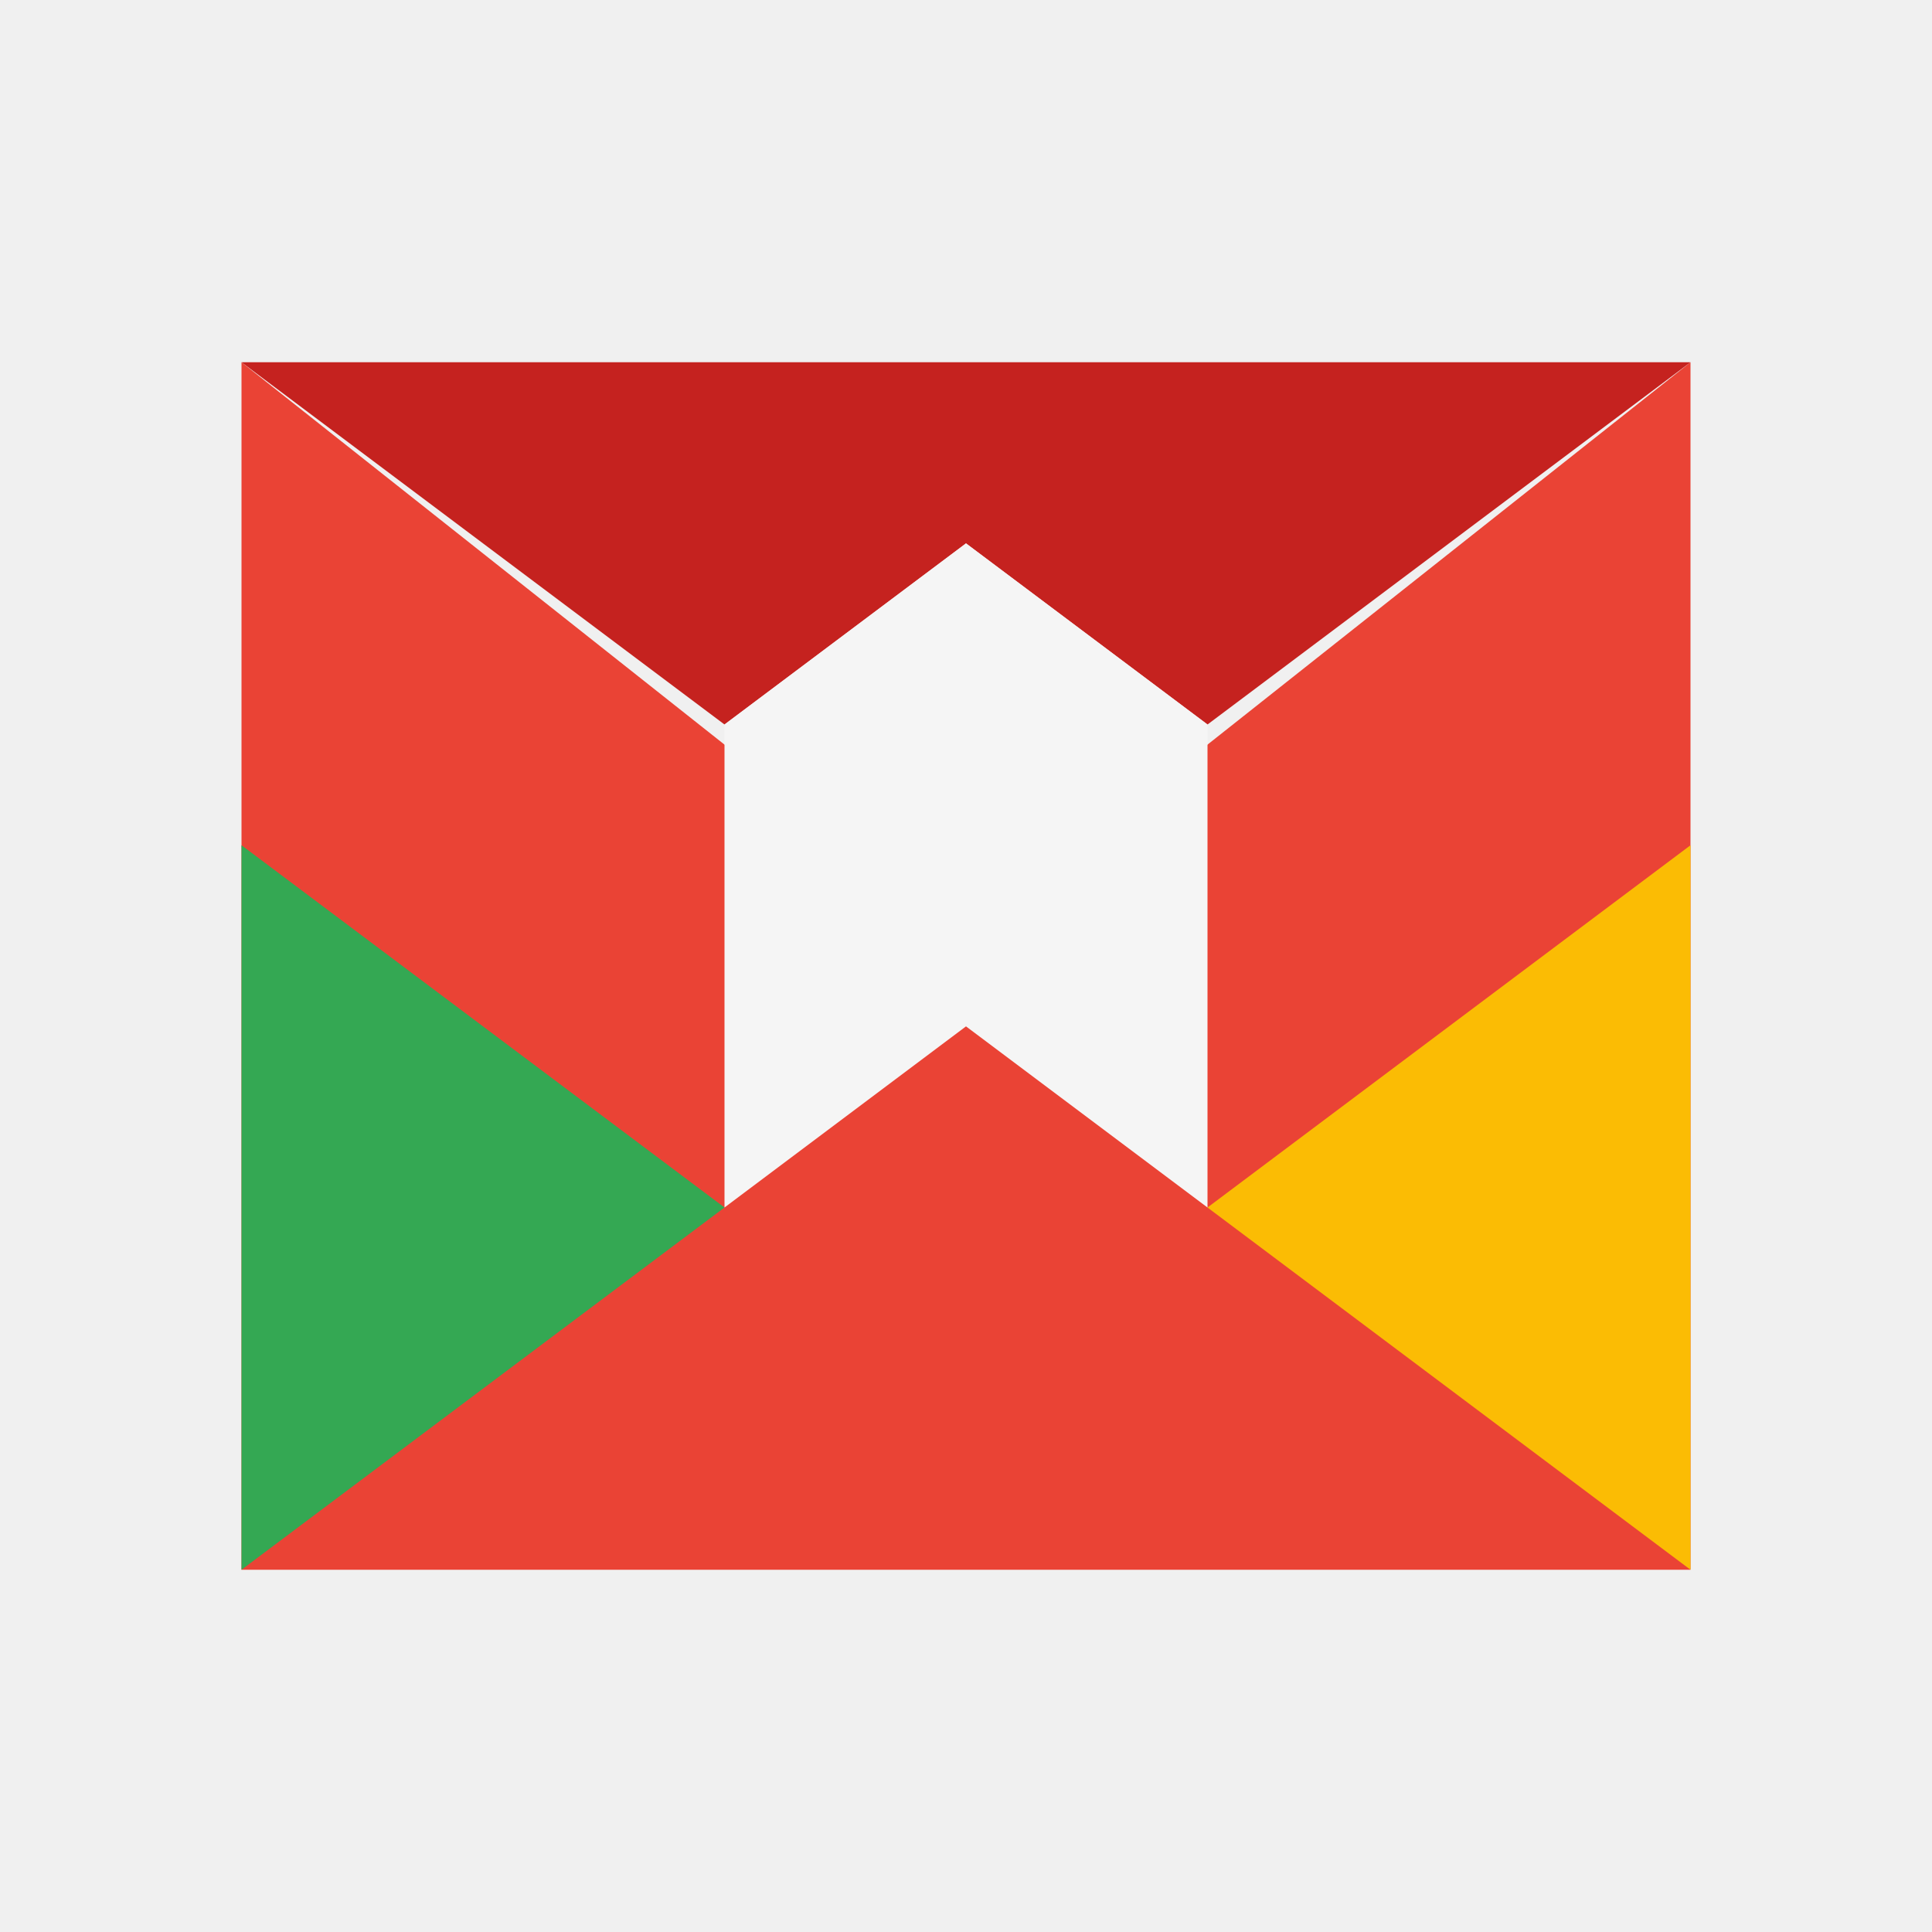
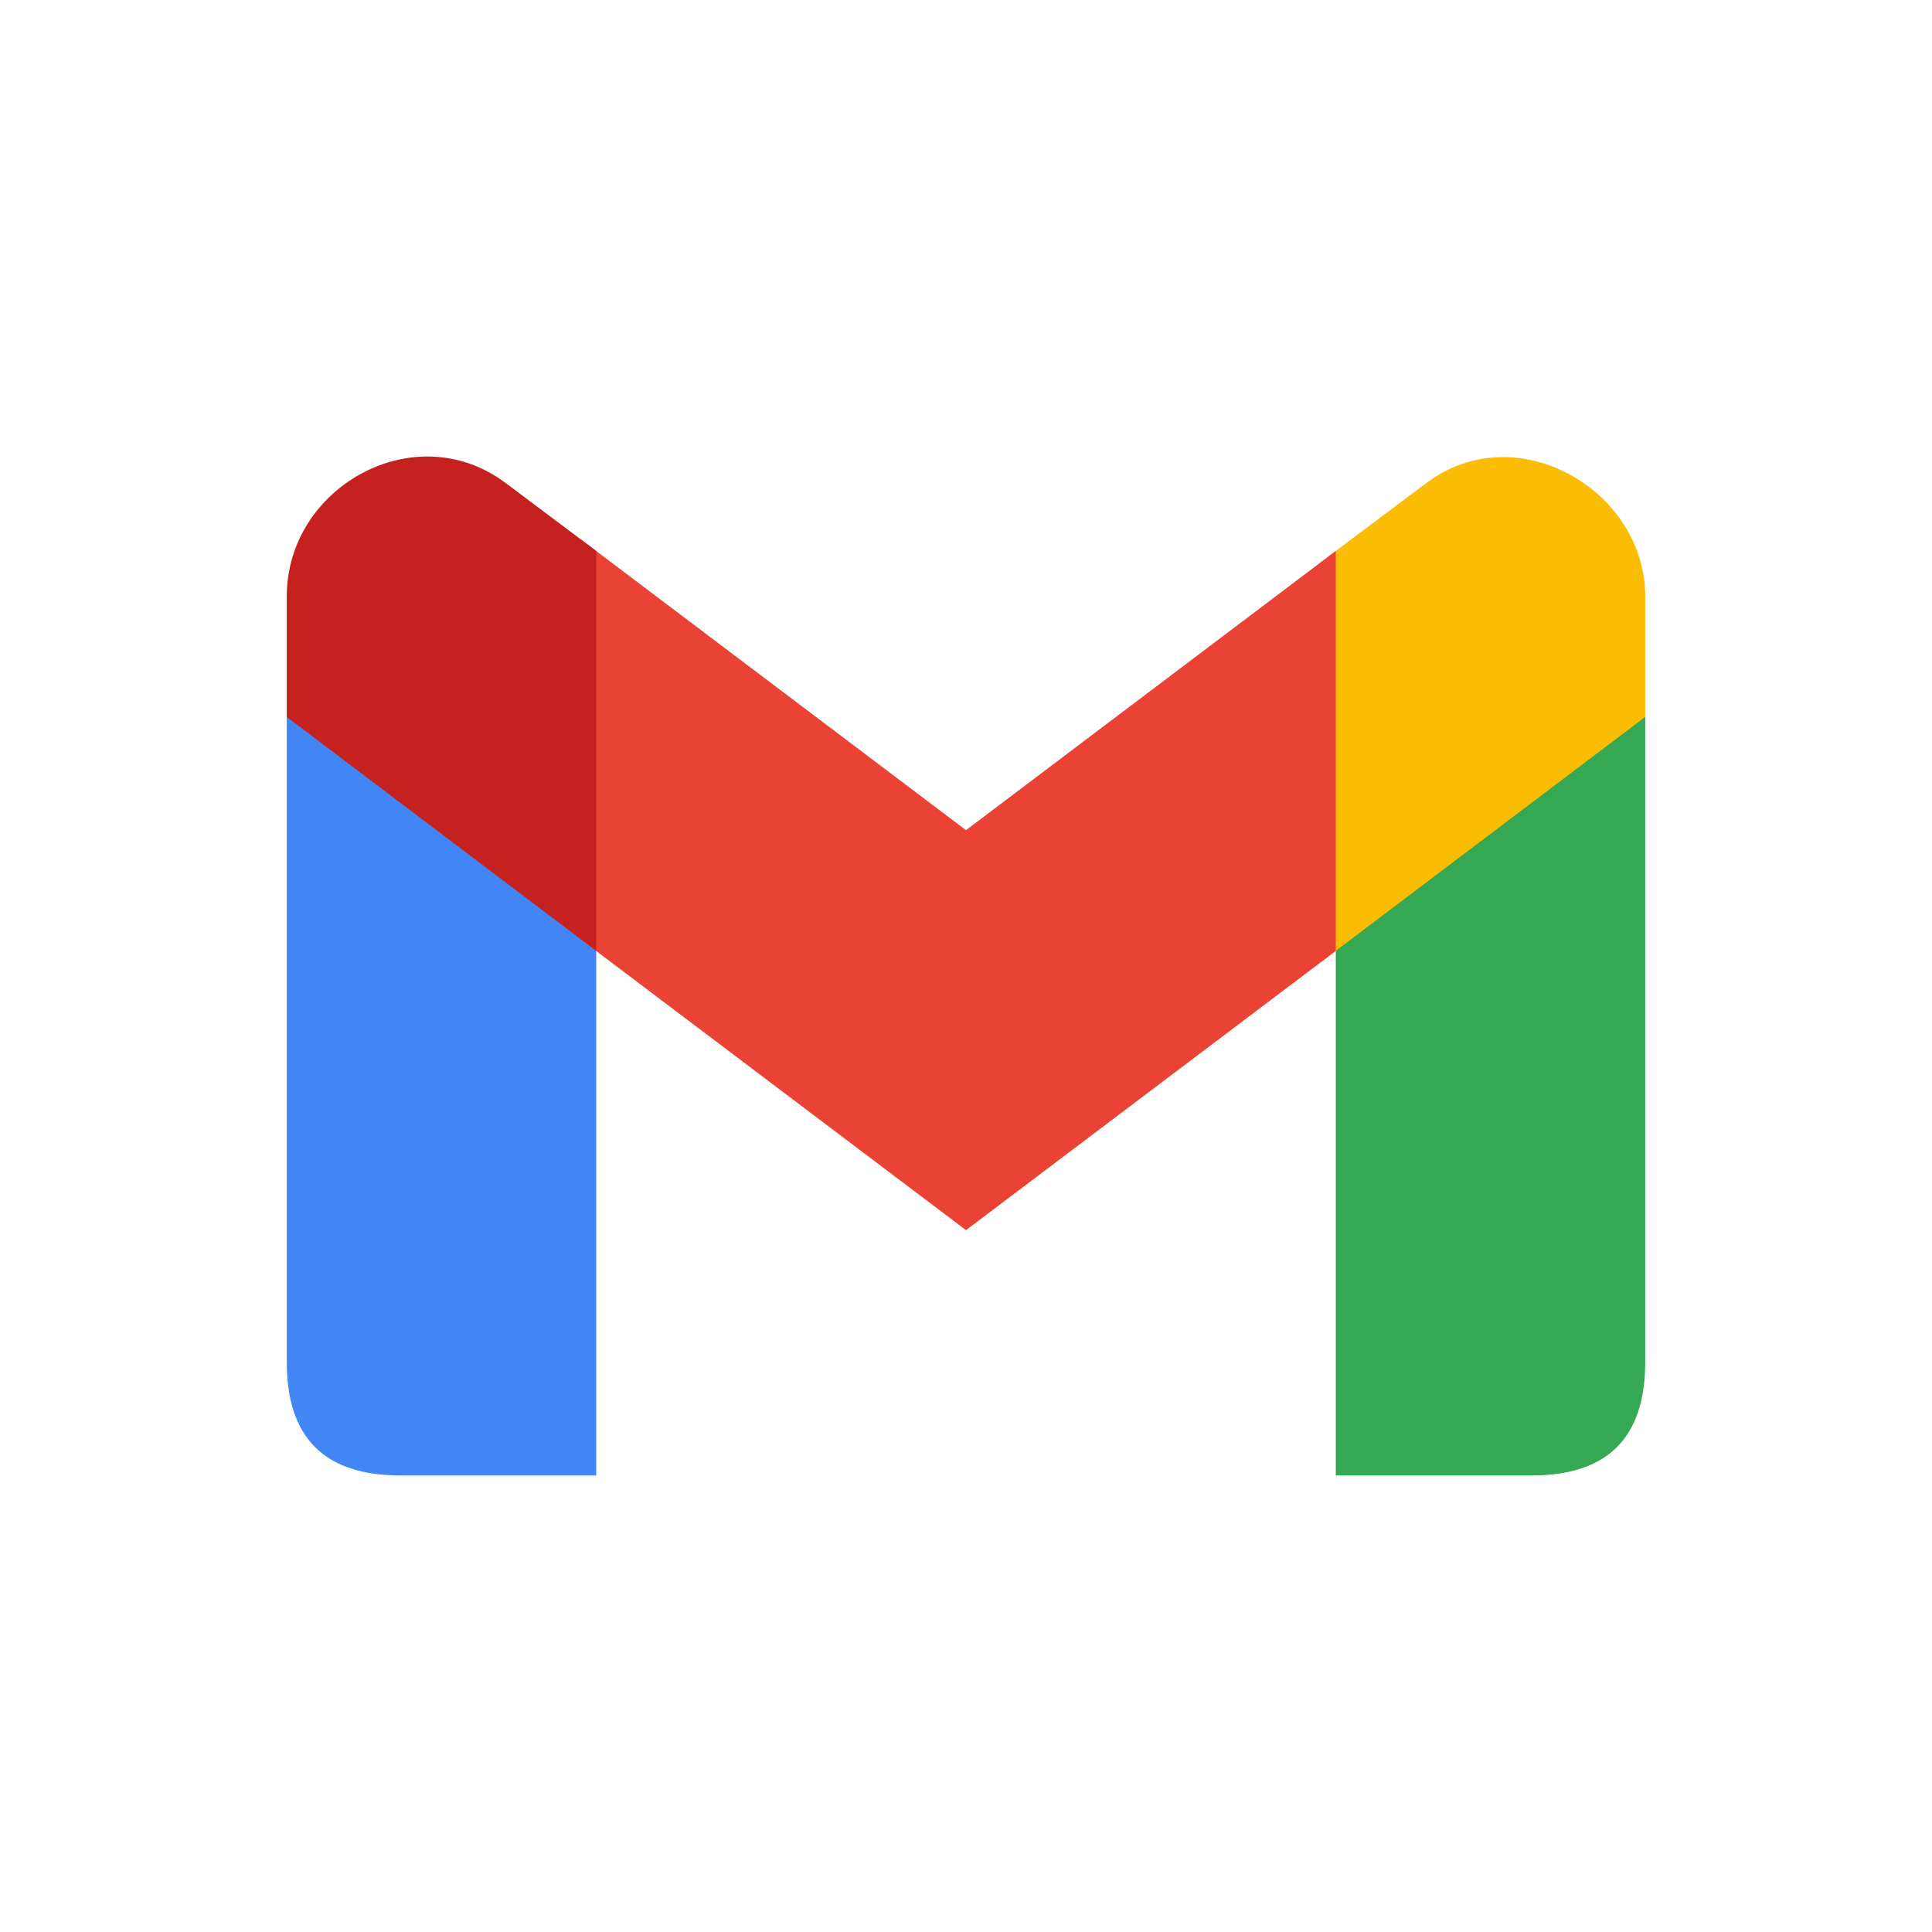
- <svg xmlns="http://www.w3.org/2000/svg" viewBox="0 0 48 48" role="img" aria-hidden="true">
-   <path fill="#EA4335" d="M6 39V9l18 14.25L42 9v30z" />
-   <path fill="#34A853" d="M6 39l12-9-12-9z" />
-   <path fill="#FBBC04" d="M42 39l-12-9 12-9z" />
-   <path fill="#C5221F" d="M6 9l12 9 6-4.5L30 18l12-9z" />
-   <path fill="#F5F5F5" d="M18 30l6-4.5 6 4.5V18l-6-4.5L18 18z" />
+ <svg xmlns="http://www.w3.org/2000/svg" viewBox="0 0 512 512" role="img" aria-label="Gmail">
+   <path d="M0 0h512v512H0" fill="#fff" />
+   <path d="M76 190v171q0 30 30 30h52V190" fill="#4285f4" />
+   <path d="M354 190v201h52q30 0 30-30V190" fill="#34a853" />
+   <path d="M350 255V149l28-21c24-18 58 2 58 30v32" fill="#fbbc04" />
+   <path d="M154 249V143l102 77 98-74v106l-98 74" fill="#ea4335" />
+   <path d="M76 190v-32c0-29 34-48 58-30l24 18v106" fill="#c5221f" />
</svg>
